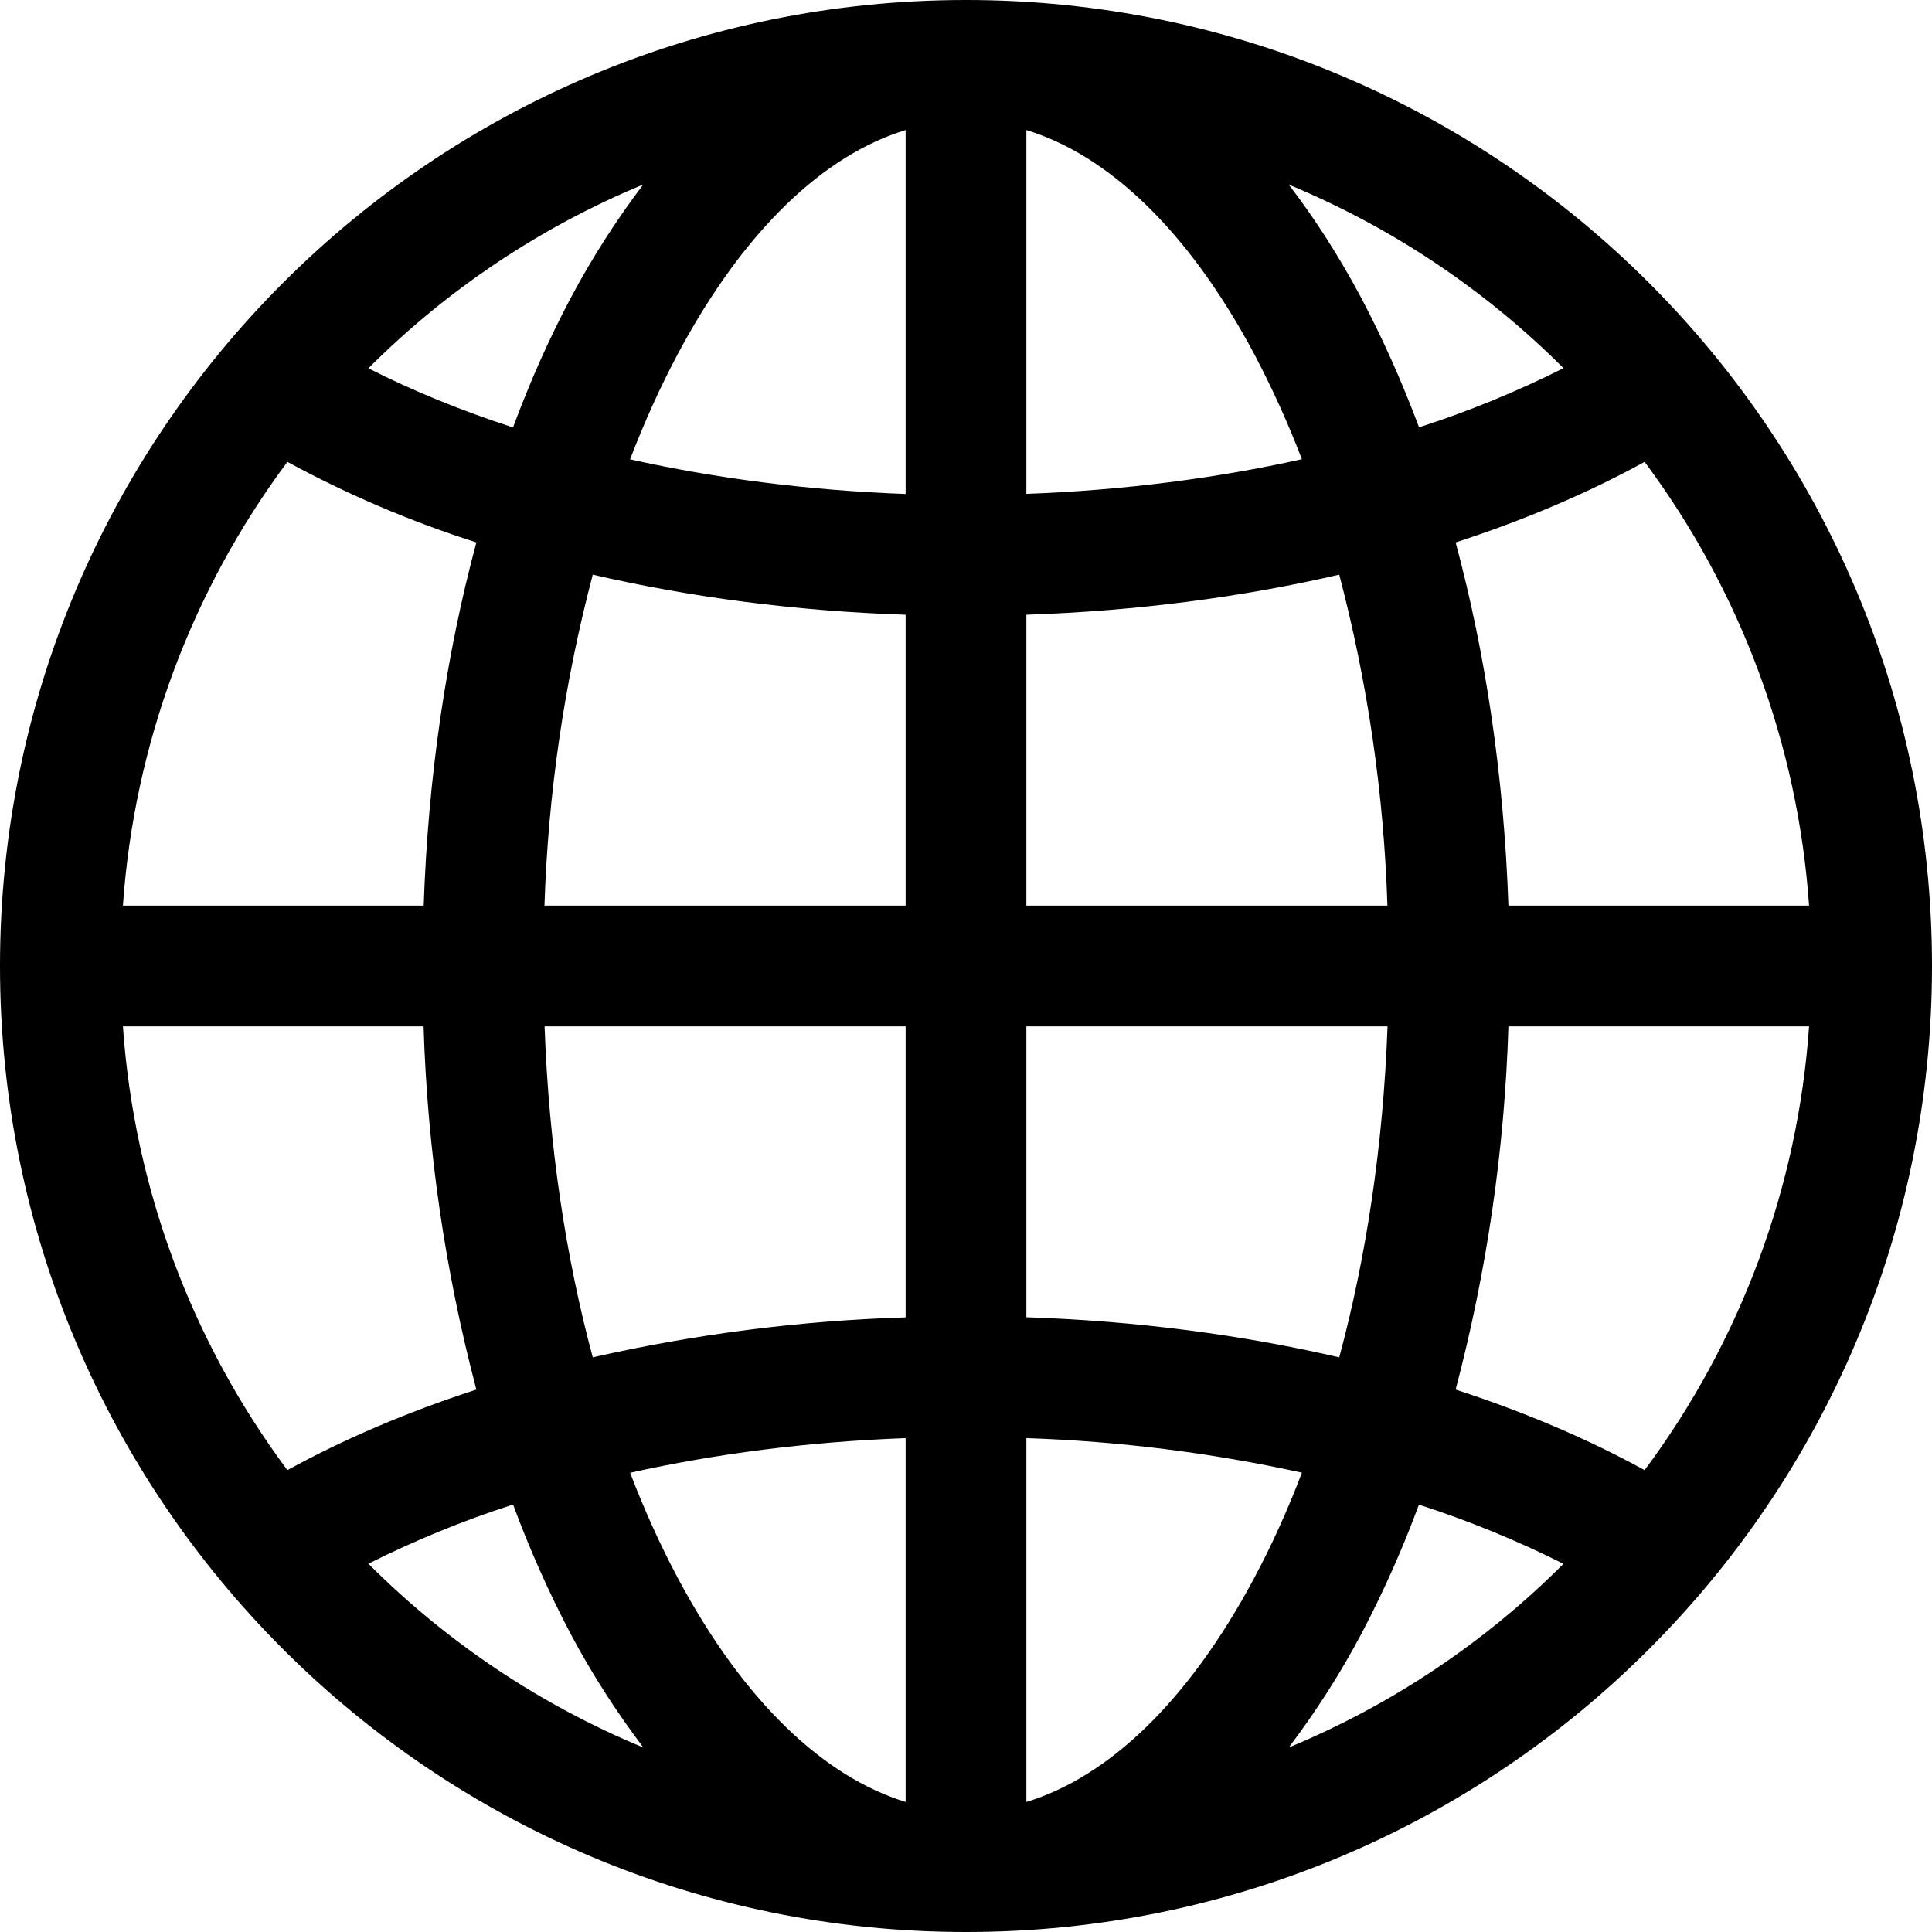
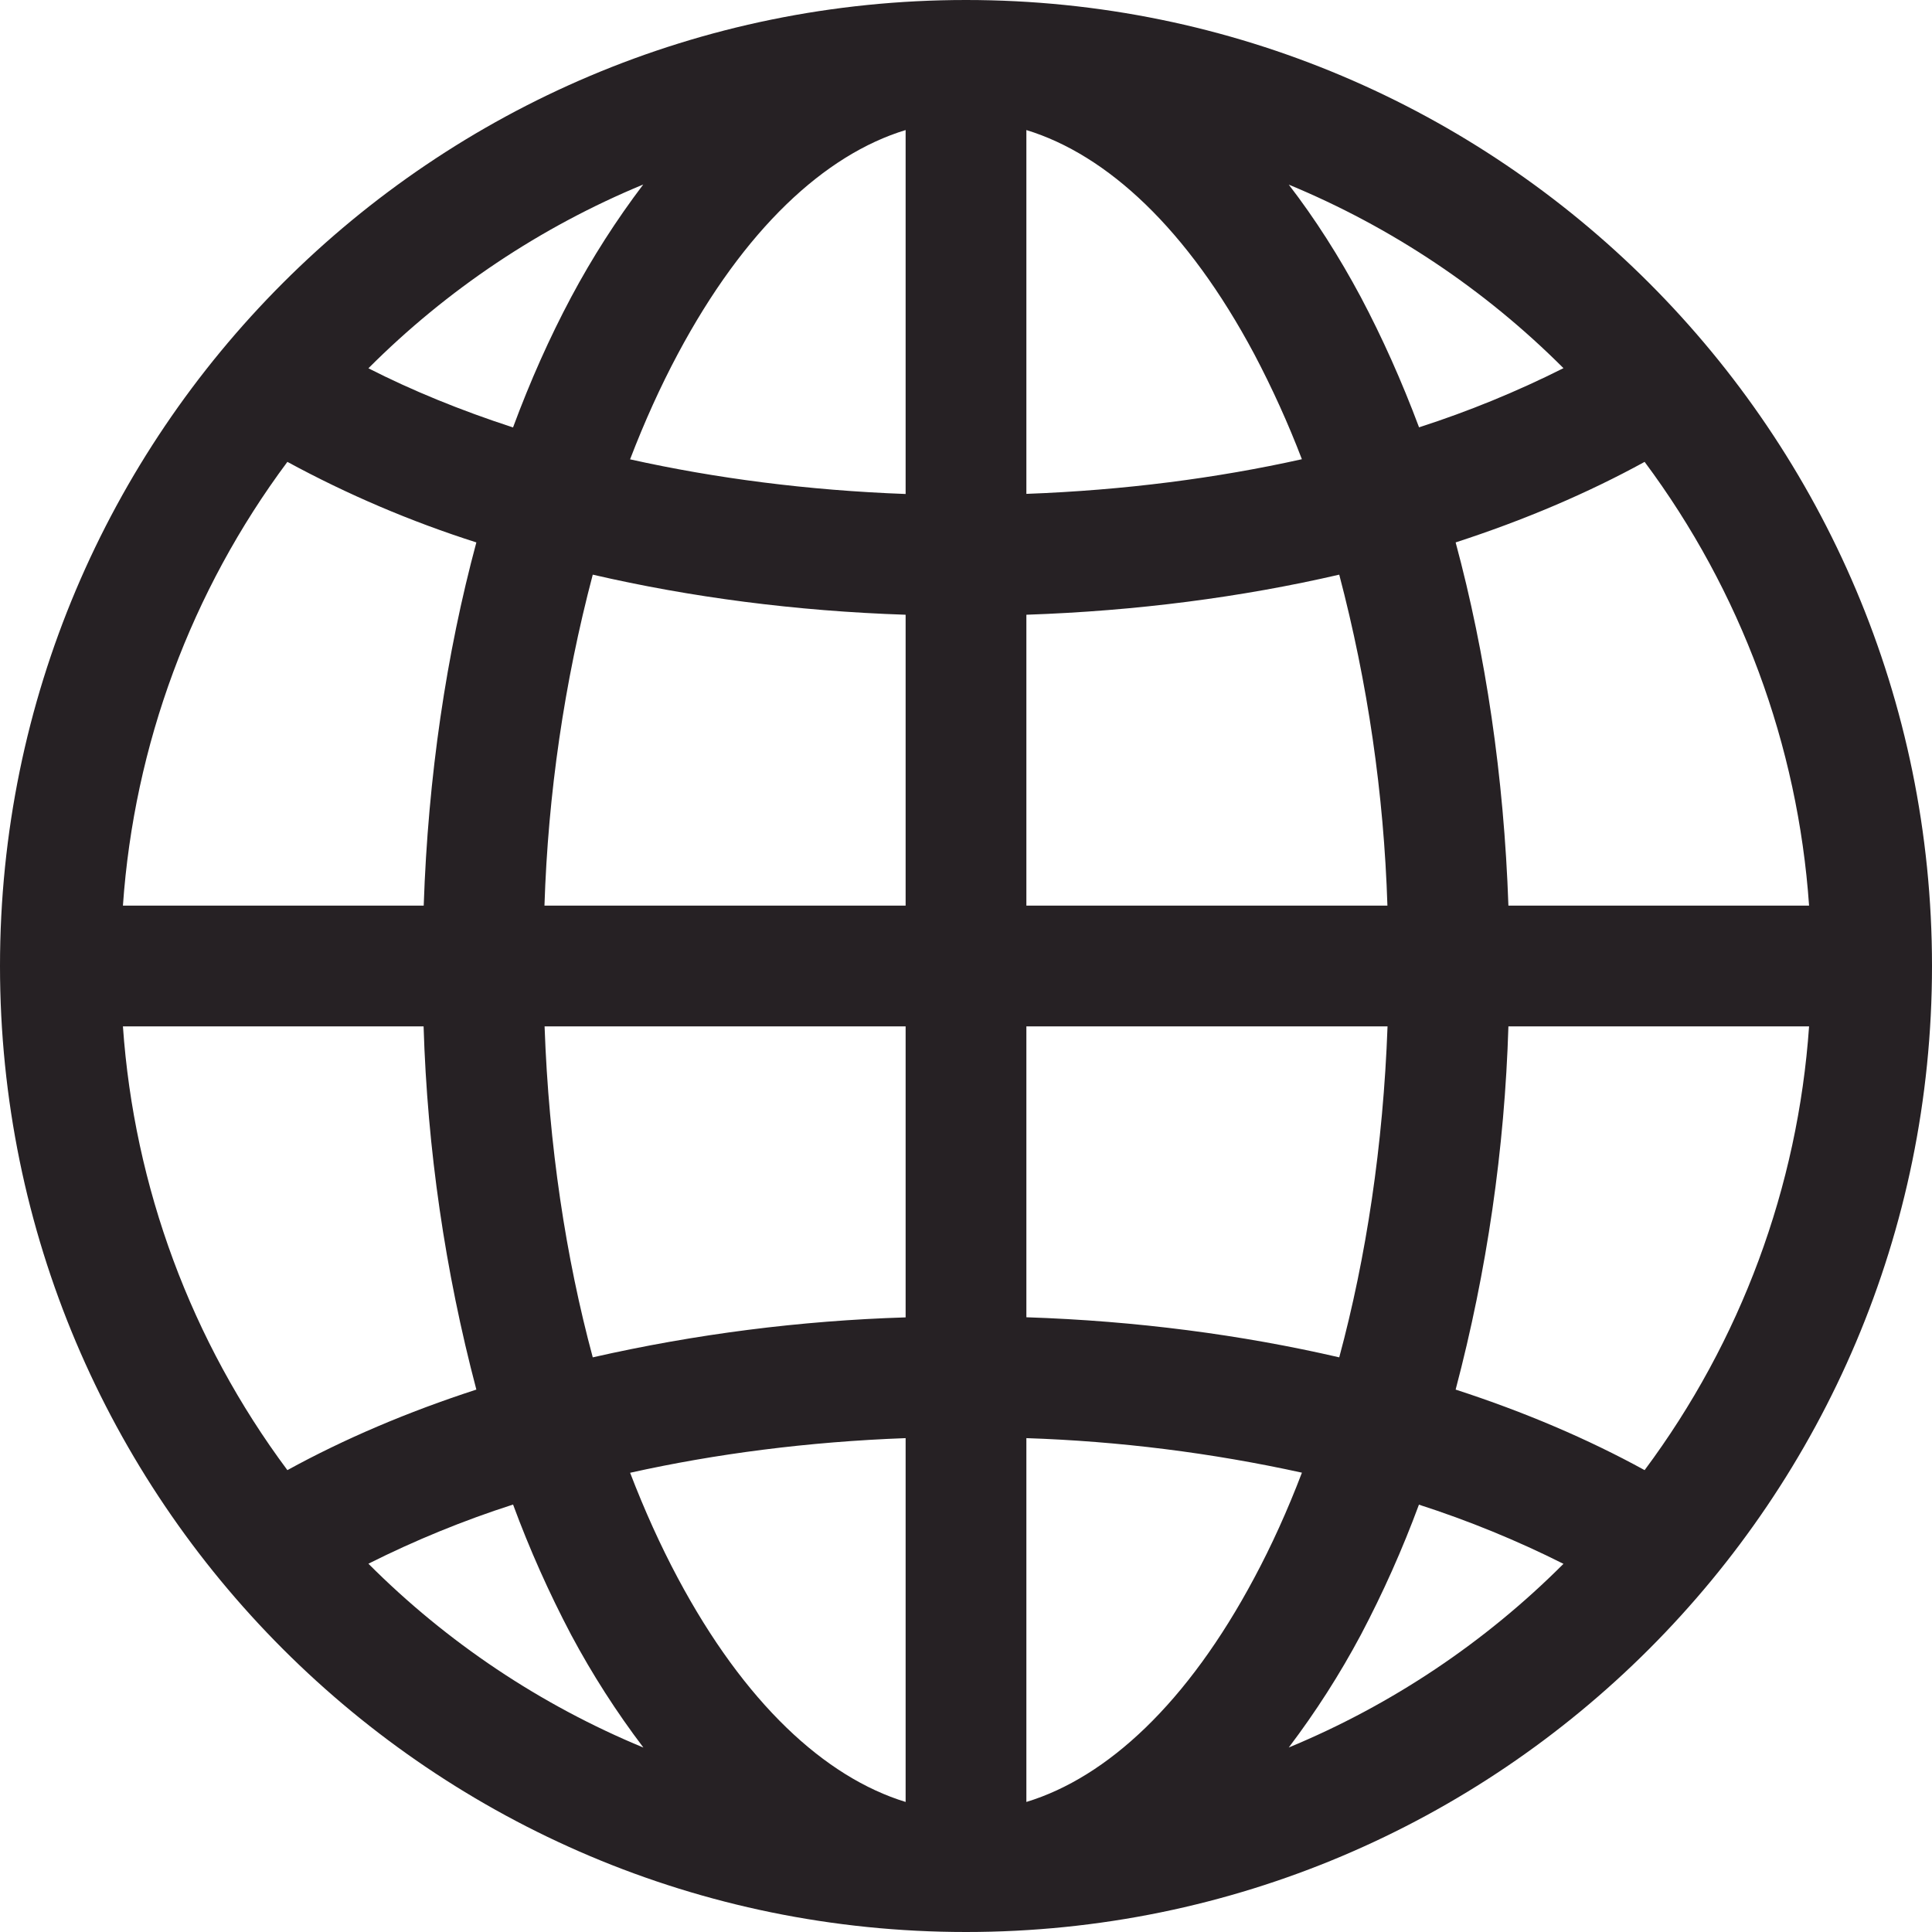
- <svg xmlns="http://www.w3.org/2000/svg" stroke="currentColor" fill="currentColor" stroke-width="0" viewBox="0 0 16 16" height="200px" width="200px">
+ <svg xmlns="http://www.w3.org/2000/svg" viewBox="0 0 16 16" height="200px" width="200px">
+   <defs>
+     <style>
+       path { fill: #262124; fill-rule: nonzero; }
+       @media (prefers-color-scheme: dark) { path { fill: #EBEBDF; } }
+     </style>
+   </defs>
  <path d="M0 8a8 8 0 1 1 16 0A8 8 0 0 1 0 8m7.5-6.923c-.67.204-1.335.82-1.887 1.855q-.215.403-.395.872c.705.157 1.472.257 2.282.287zM4.249 3.539q.214-.577.481-1.078a7 7 0 0 1 .597-.933A7 7 0 0 0 3.051 3.05q.544.277 1.198.49zM3.509 7.5c.036-1.07.188-2.087.436-3.008a9 9 0 0 1-1.565-.667A6.96 6.96 0 0 0 1.018 7.5zm1.4-2.741a12.3 12.3 0 0 0-.4 2.741H7.5V5.091c-.91-.03-1.783-.145-2.591-.332M8.5 5.09V7.5h2.99a12.3 12.3 0 0 0-.399-2.741c-.808.187-1.681.301-2.591.332zM4.51 8.5c.035.987.176 1.914.399 2.741A13.6 13.6 0 0 1 7.5 10.91V8.5zm3.99 0v2.409c.91.03 1.783.145 2.591.332.223-.827.364-1.754.4-2.741zm-3.282 3.696q.18.469.395.872c.552 1.035 1.218 1.65 1.887 1.855V11.91c-.81.03-1.577.13-2.282.287zm.11 2.276a7 7 0 0 1-.598-.933 9 9 0 0 1-.481-1.079 8.4 8.4 0 0 0-1.198.49 7 7 0 0 0 2.276 1.522zm-1.383-2.964A13.4 13.4 0 0 1 3.508 8.5h-2.49a6.96 6.96 0 0 0 1.362 3.675c.47-.258.995-.482 1.565-.667m6.728 2.964a7 7 0 0 0 2.275-1.521 8.4 8.4 0 0 0-1.197-.49 9 9 0 0 1-.481 1.078 7 7 0 0 1-.597.933M8.5 11.909v3.014c.67-.204 1.335-.82 1.887-1.855q.216-.403.395-.872A12.6 12.6 0 0 0 8.5 11.91zm3.555-.401c.57.185 1.095.409 1.565.667A6.96 6.96 0 0 0 14.982 8.5h-2.49a13.4 13.4 0 0 1-.437 3.008M14.982 7.5a6.96 6.96 0 0 0-1.362-3.675c-.47.258-.995.482-1.565.667.248.92.4 1.938.437 3.008zM11.27 2.461q.266.502.482 1.078a8.4 8.4 0 0 0 1.196-.49 7 7 0 0 0-2.275-1.52c.218.283.418.597.597.932m-.488 1.343a8 8 0 0 0-.395-.872C9.835 1.897 9.17 1.282 8.5 1.077V4.09c.81-.03 1.577-.13 2.282-.287z" />
</svg>
